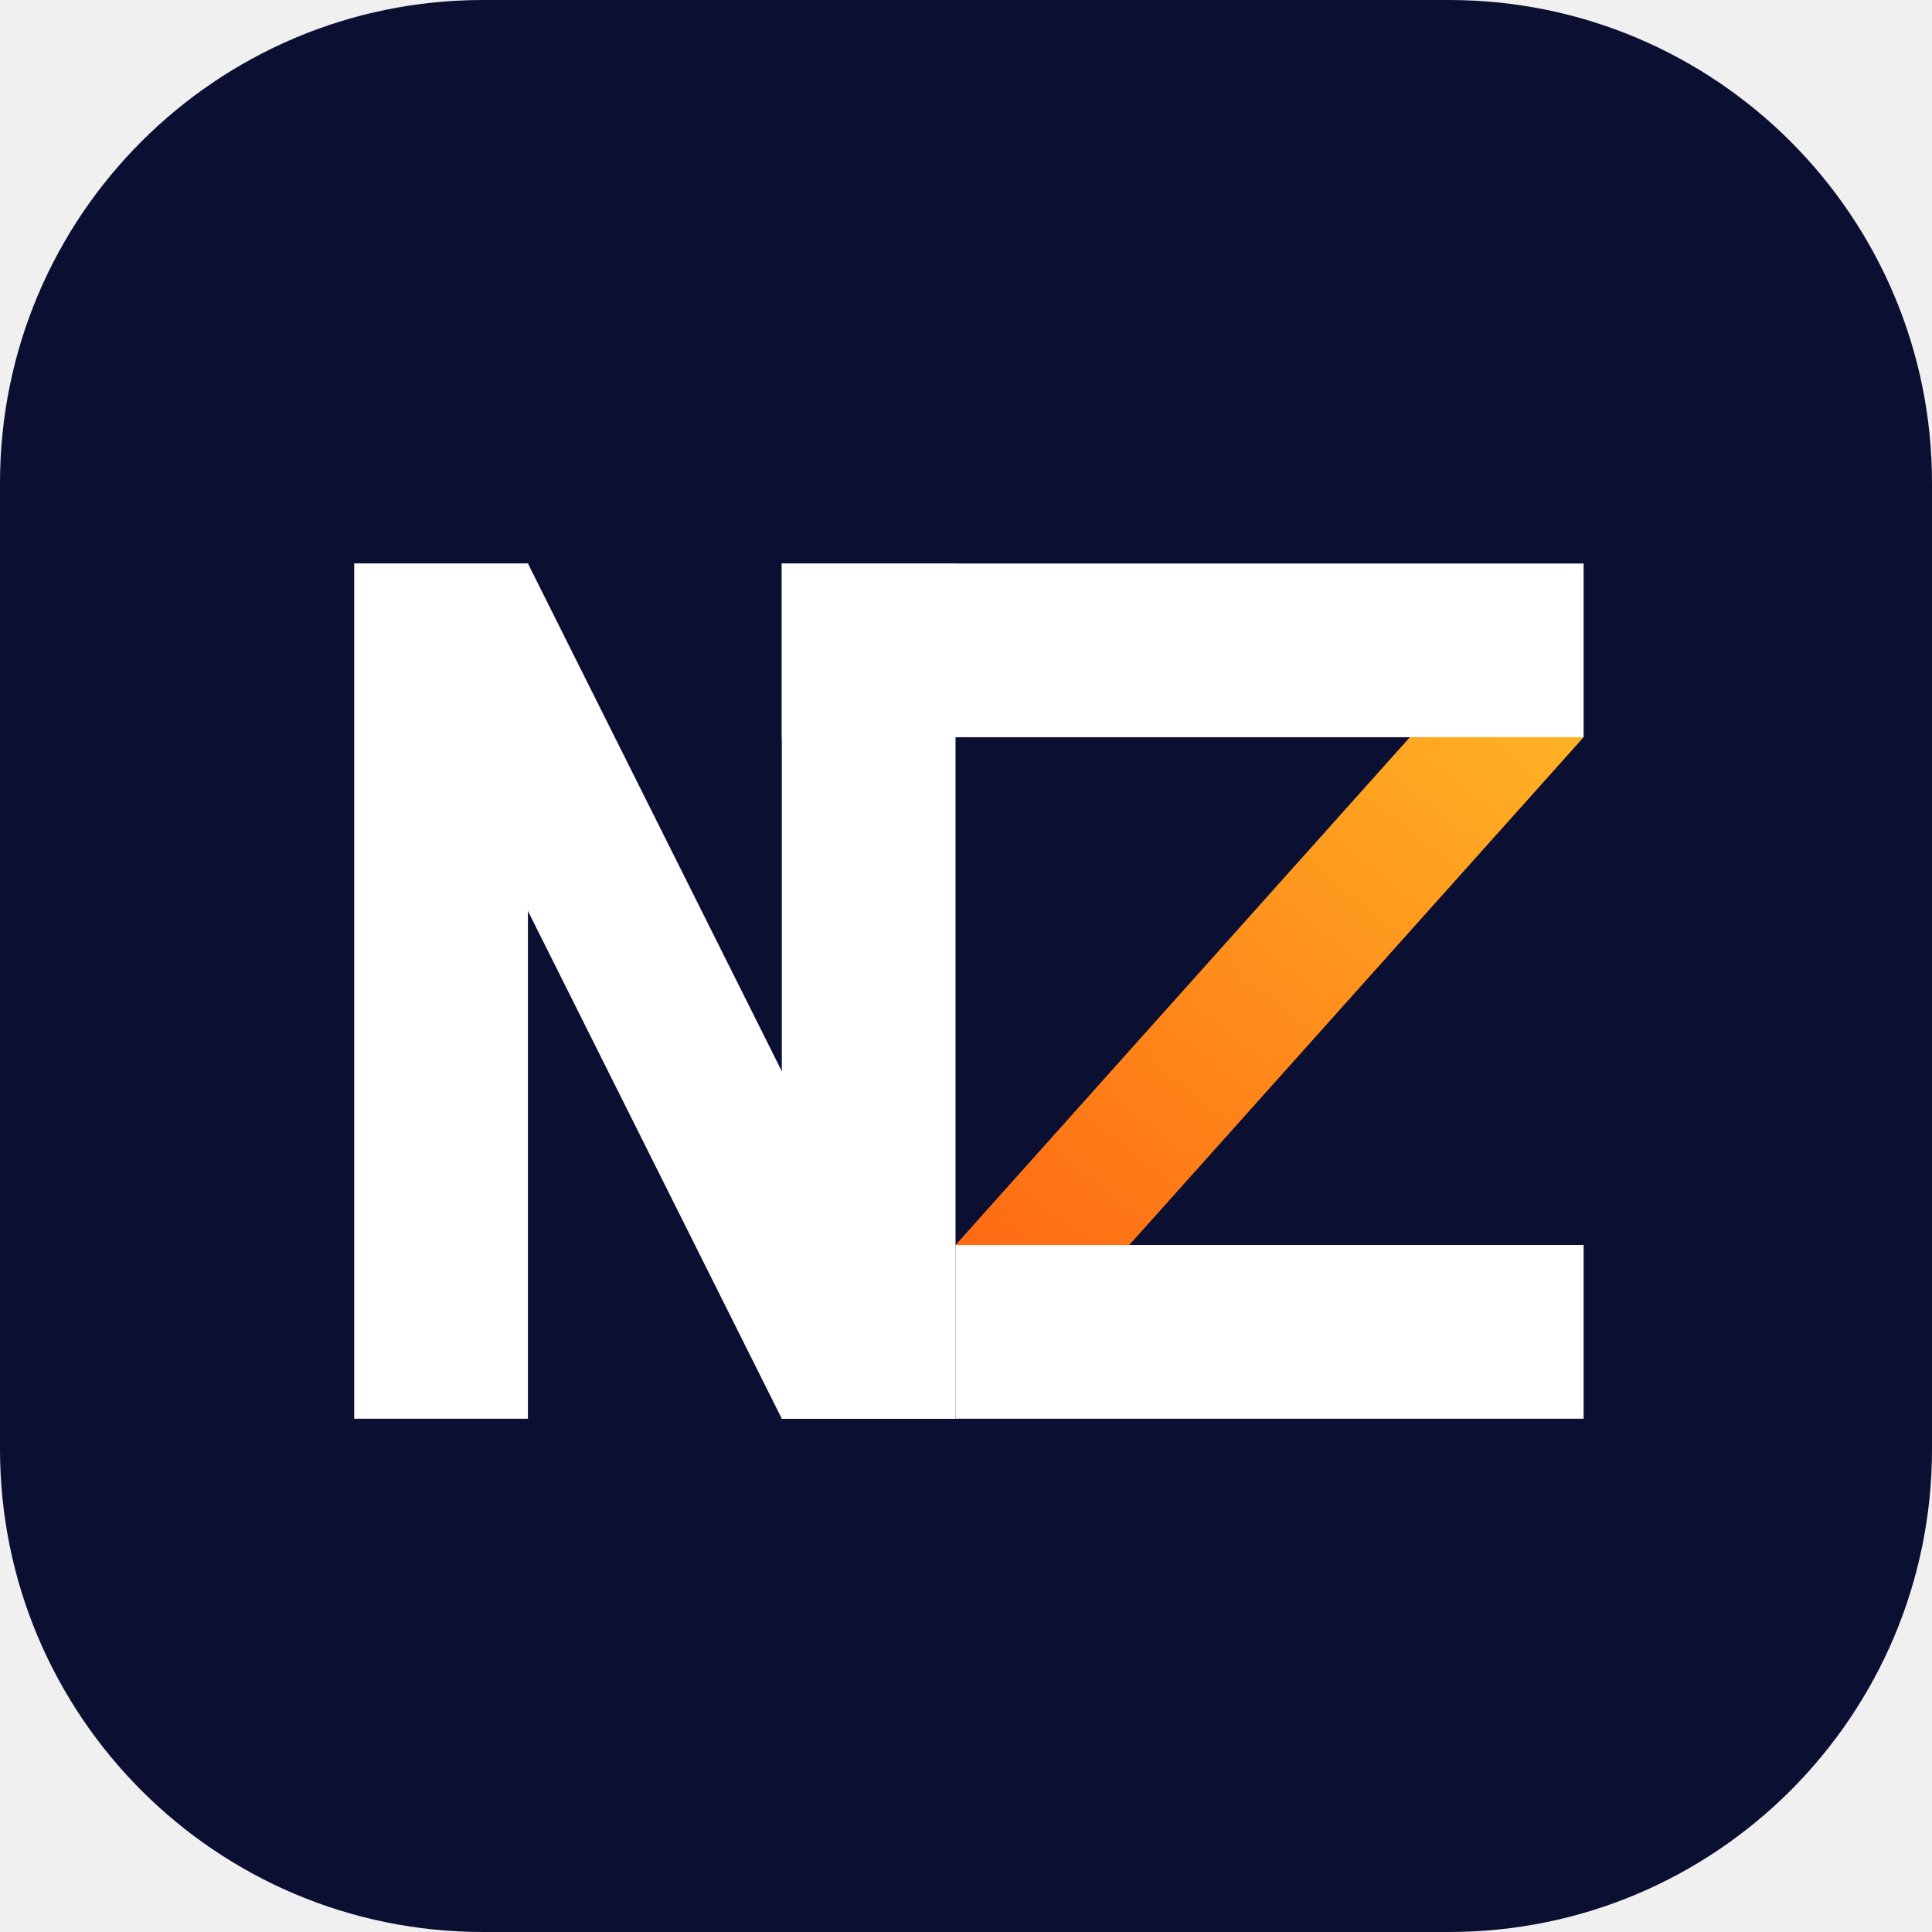
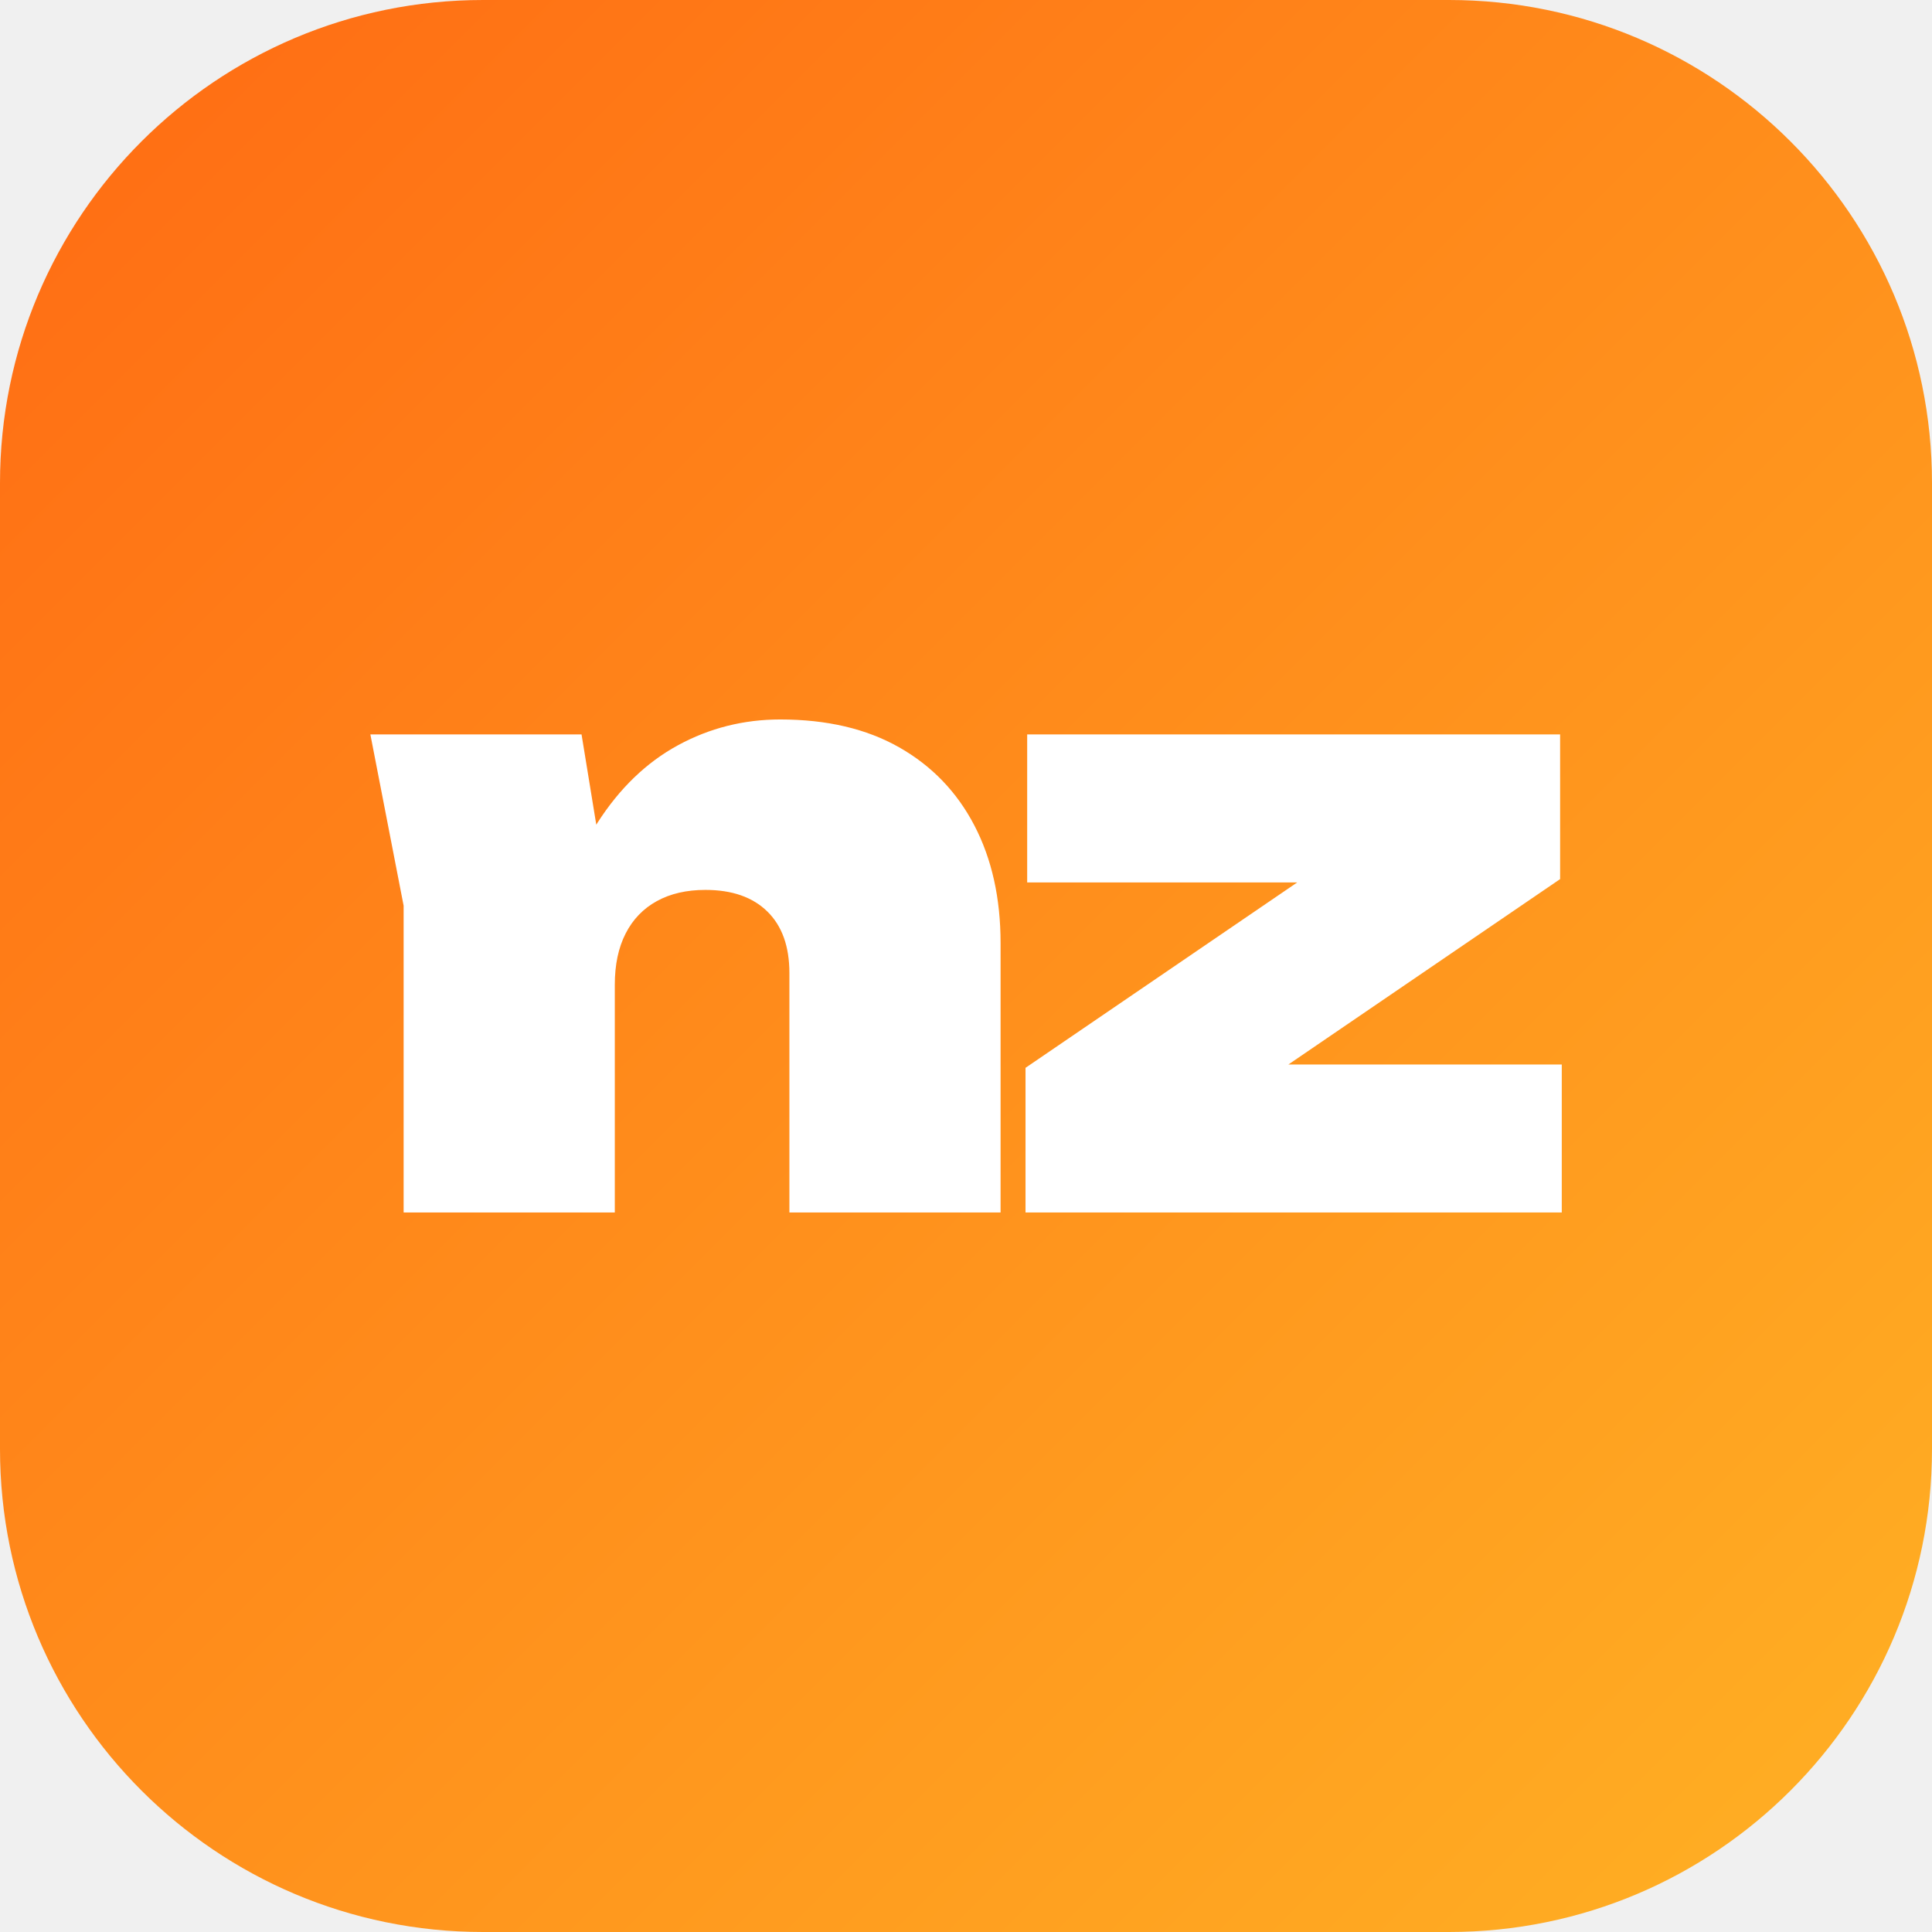
<svg xmlns="http://www.w3.org/2000/svg" viewBox="0 0 120 120">
  <defs>
-     <linearGradient id="nzo" x1="0" y1="1" x2="1" y2="0">
+     <linearGradient id="t" x1="0" y1="0" x2="1" y2="1">
      <stop offset="0" stop-color="#FF6A13" />
      <stop offset="1" stop-color="#FFB224" />
    </linearGradient>
  </defs>
-   <rect width="120" height="120" rx="30" fill="#0B1033" />
-   <g transform="translate(22 35) scale(.83)">
-     <g fill="#fff">
-       <rect x="0" y="0" width="13" height="64" />
-       <polygon points="0,0 13,0 45,64 32,64" />
-       <rect x="32" y="0" width="13" height="64" />
-       <rect x="32" y="0" width="60" height="13" />
-       <rect x="45" y="51" width="47" height="13" />
-     </g>
-     <polygon points="79,13 92,13 58,51 45,51" fill="url(#nzo)" />
-   </g>
+   <rect width="120" height="120" rx="30" fill="url(#t)" />
+   <path fill="#fff" transform="translate(21.92 75.31) scale(0.05164)" d="M21 -575H275L315 -330V0H61V-369ZM514 -593Q598 -593 657.0 -559.5Q716 -526 747.5 -465.5Q779 -405 779 -324V0H525V-288Q525 -336 498.5 -362.0Q472 -388 424 -388Q390 -388 365.5 -374.5Q341 -361 328.0 -335.5Q315 -310 315 -274L240 -312Q254 -406 294.0 -468.5Q334 -531 391.0 -562.0Q448 -593 514 -593Z M809.0 0V-174L1171.0 -421L1356.0 -397H811.0V-575H1452.0V-401L1090.0 -154L934.0 -178H1454.0V0Z" />
</svg>
